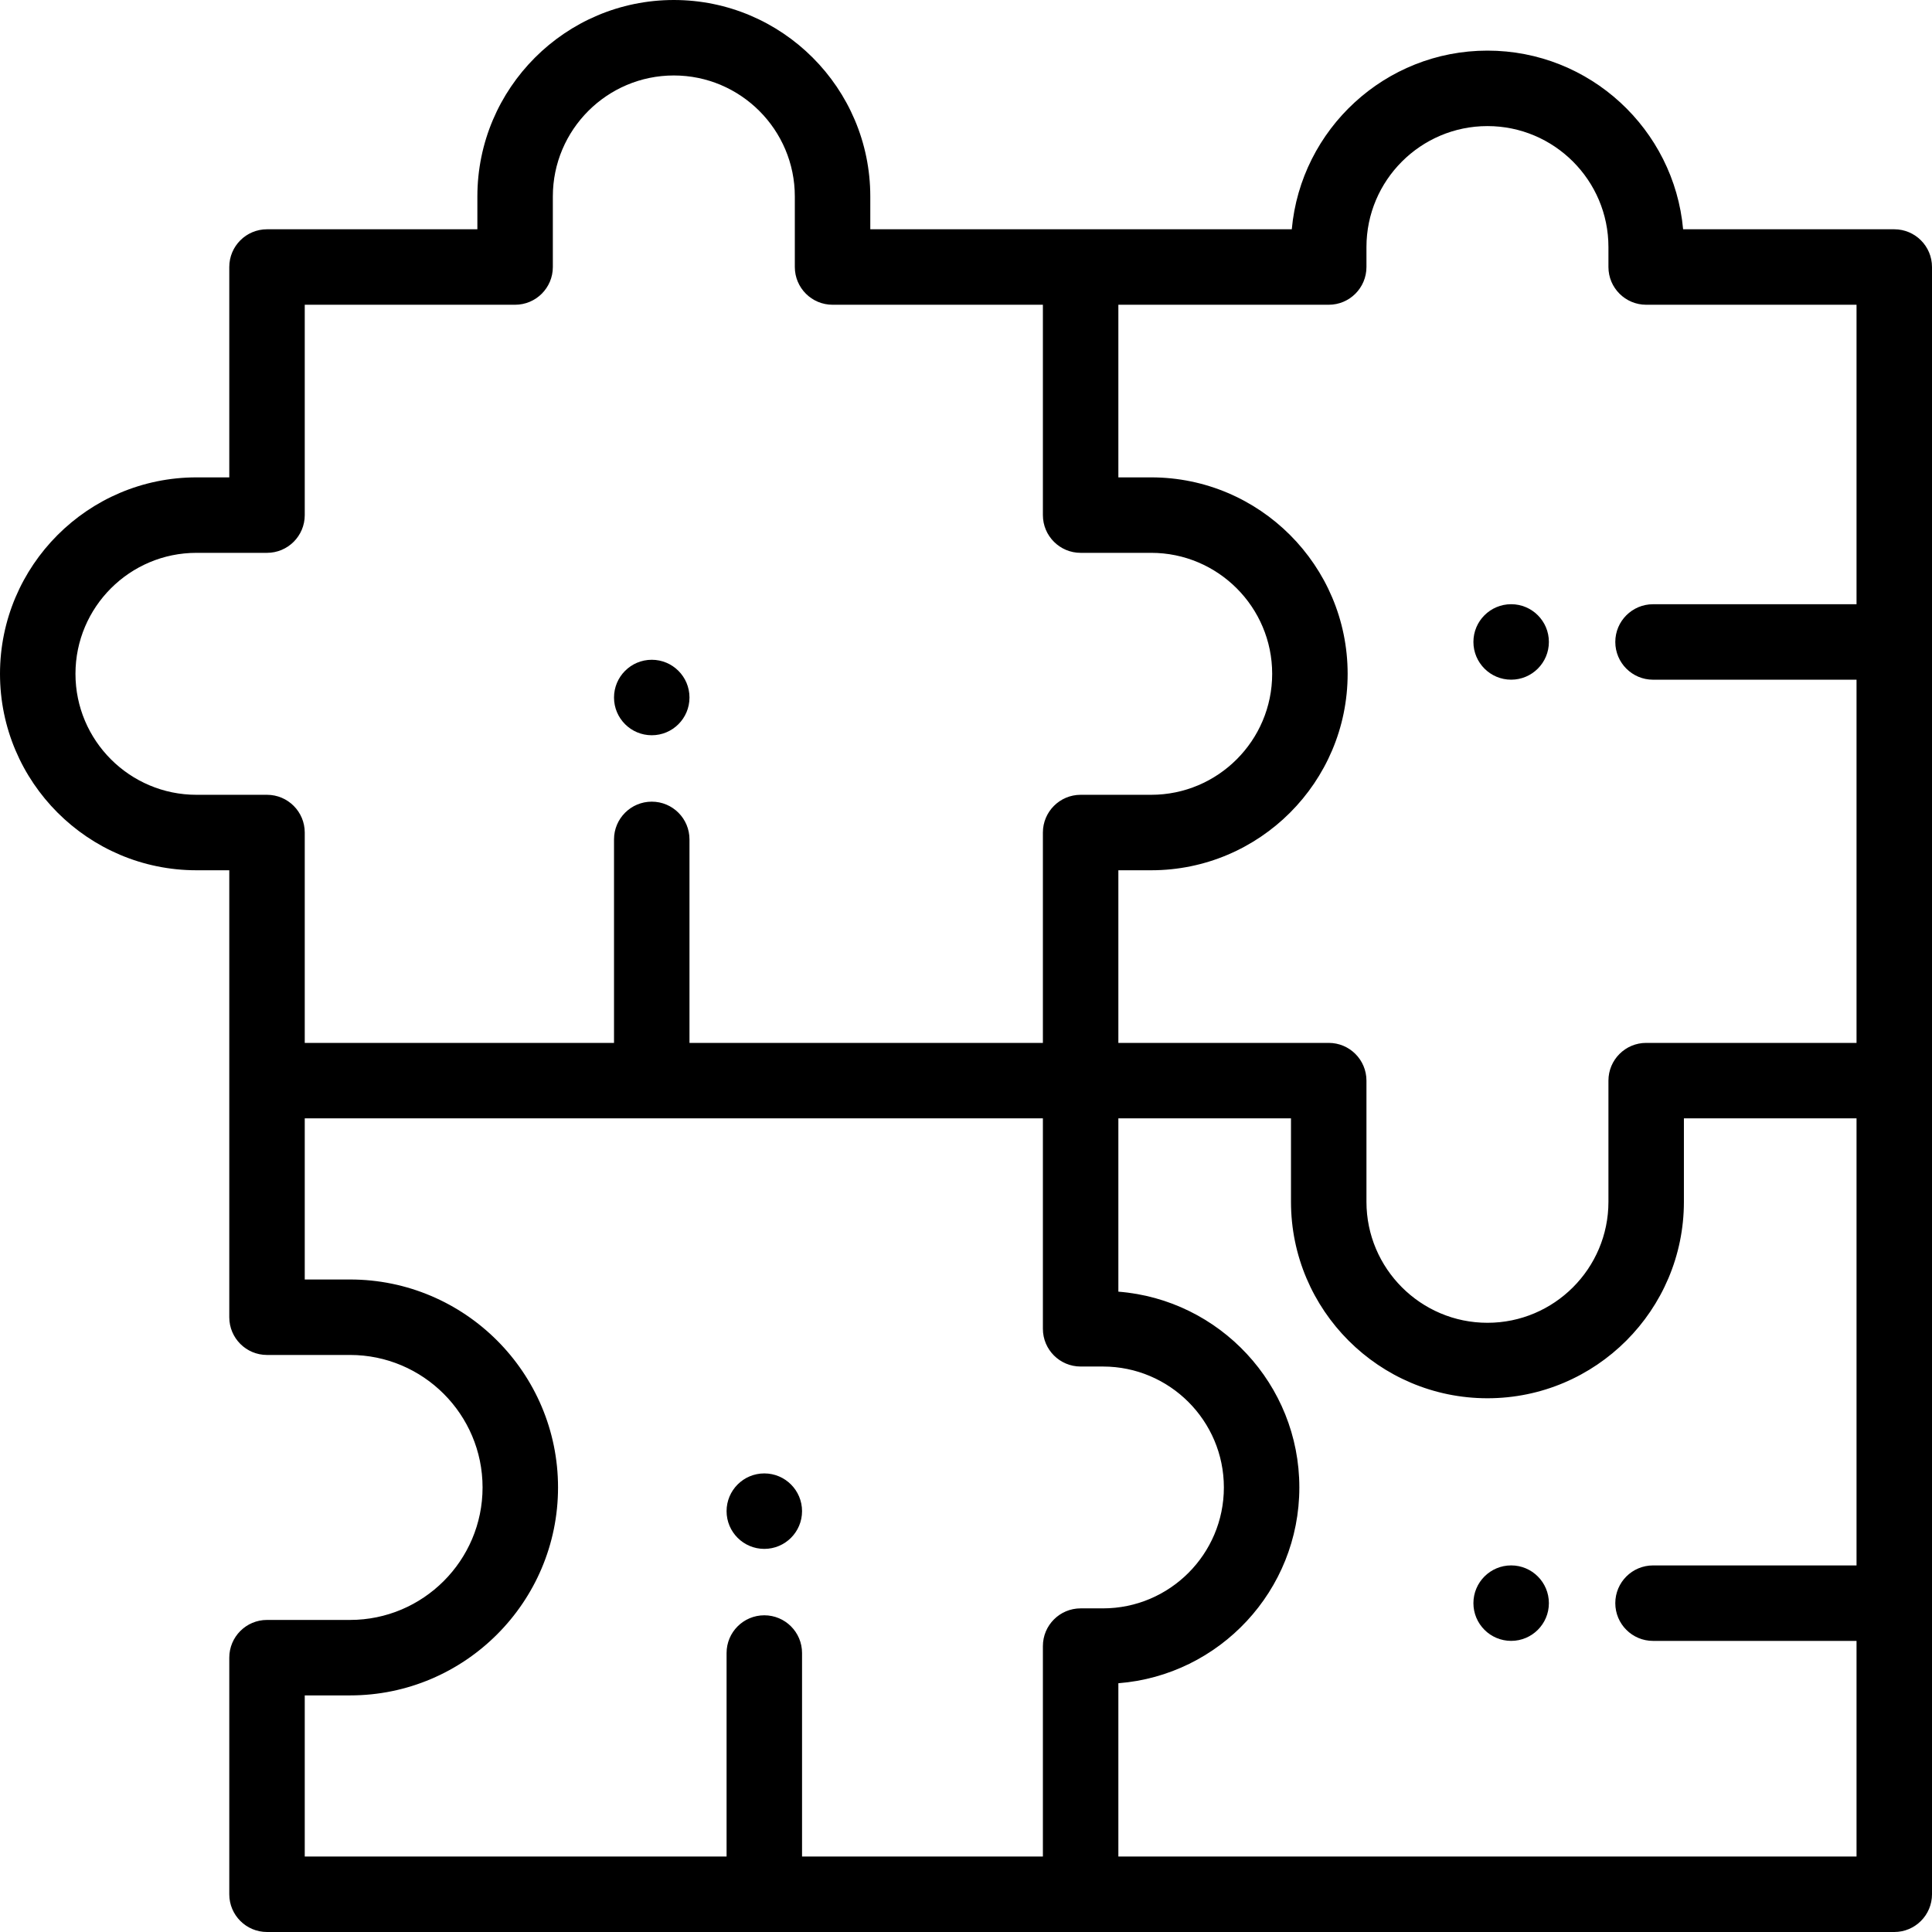
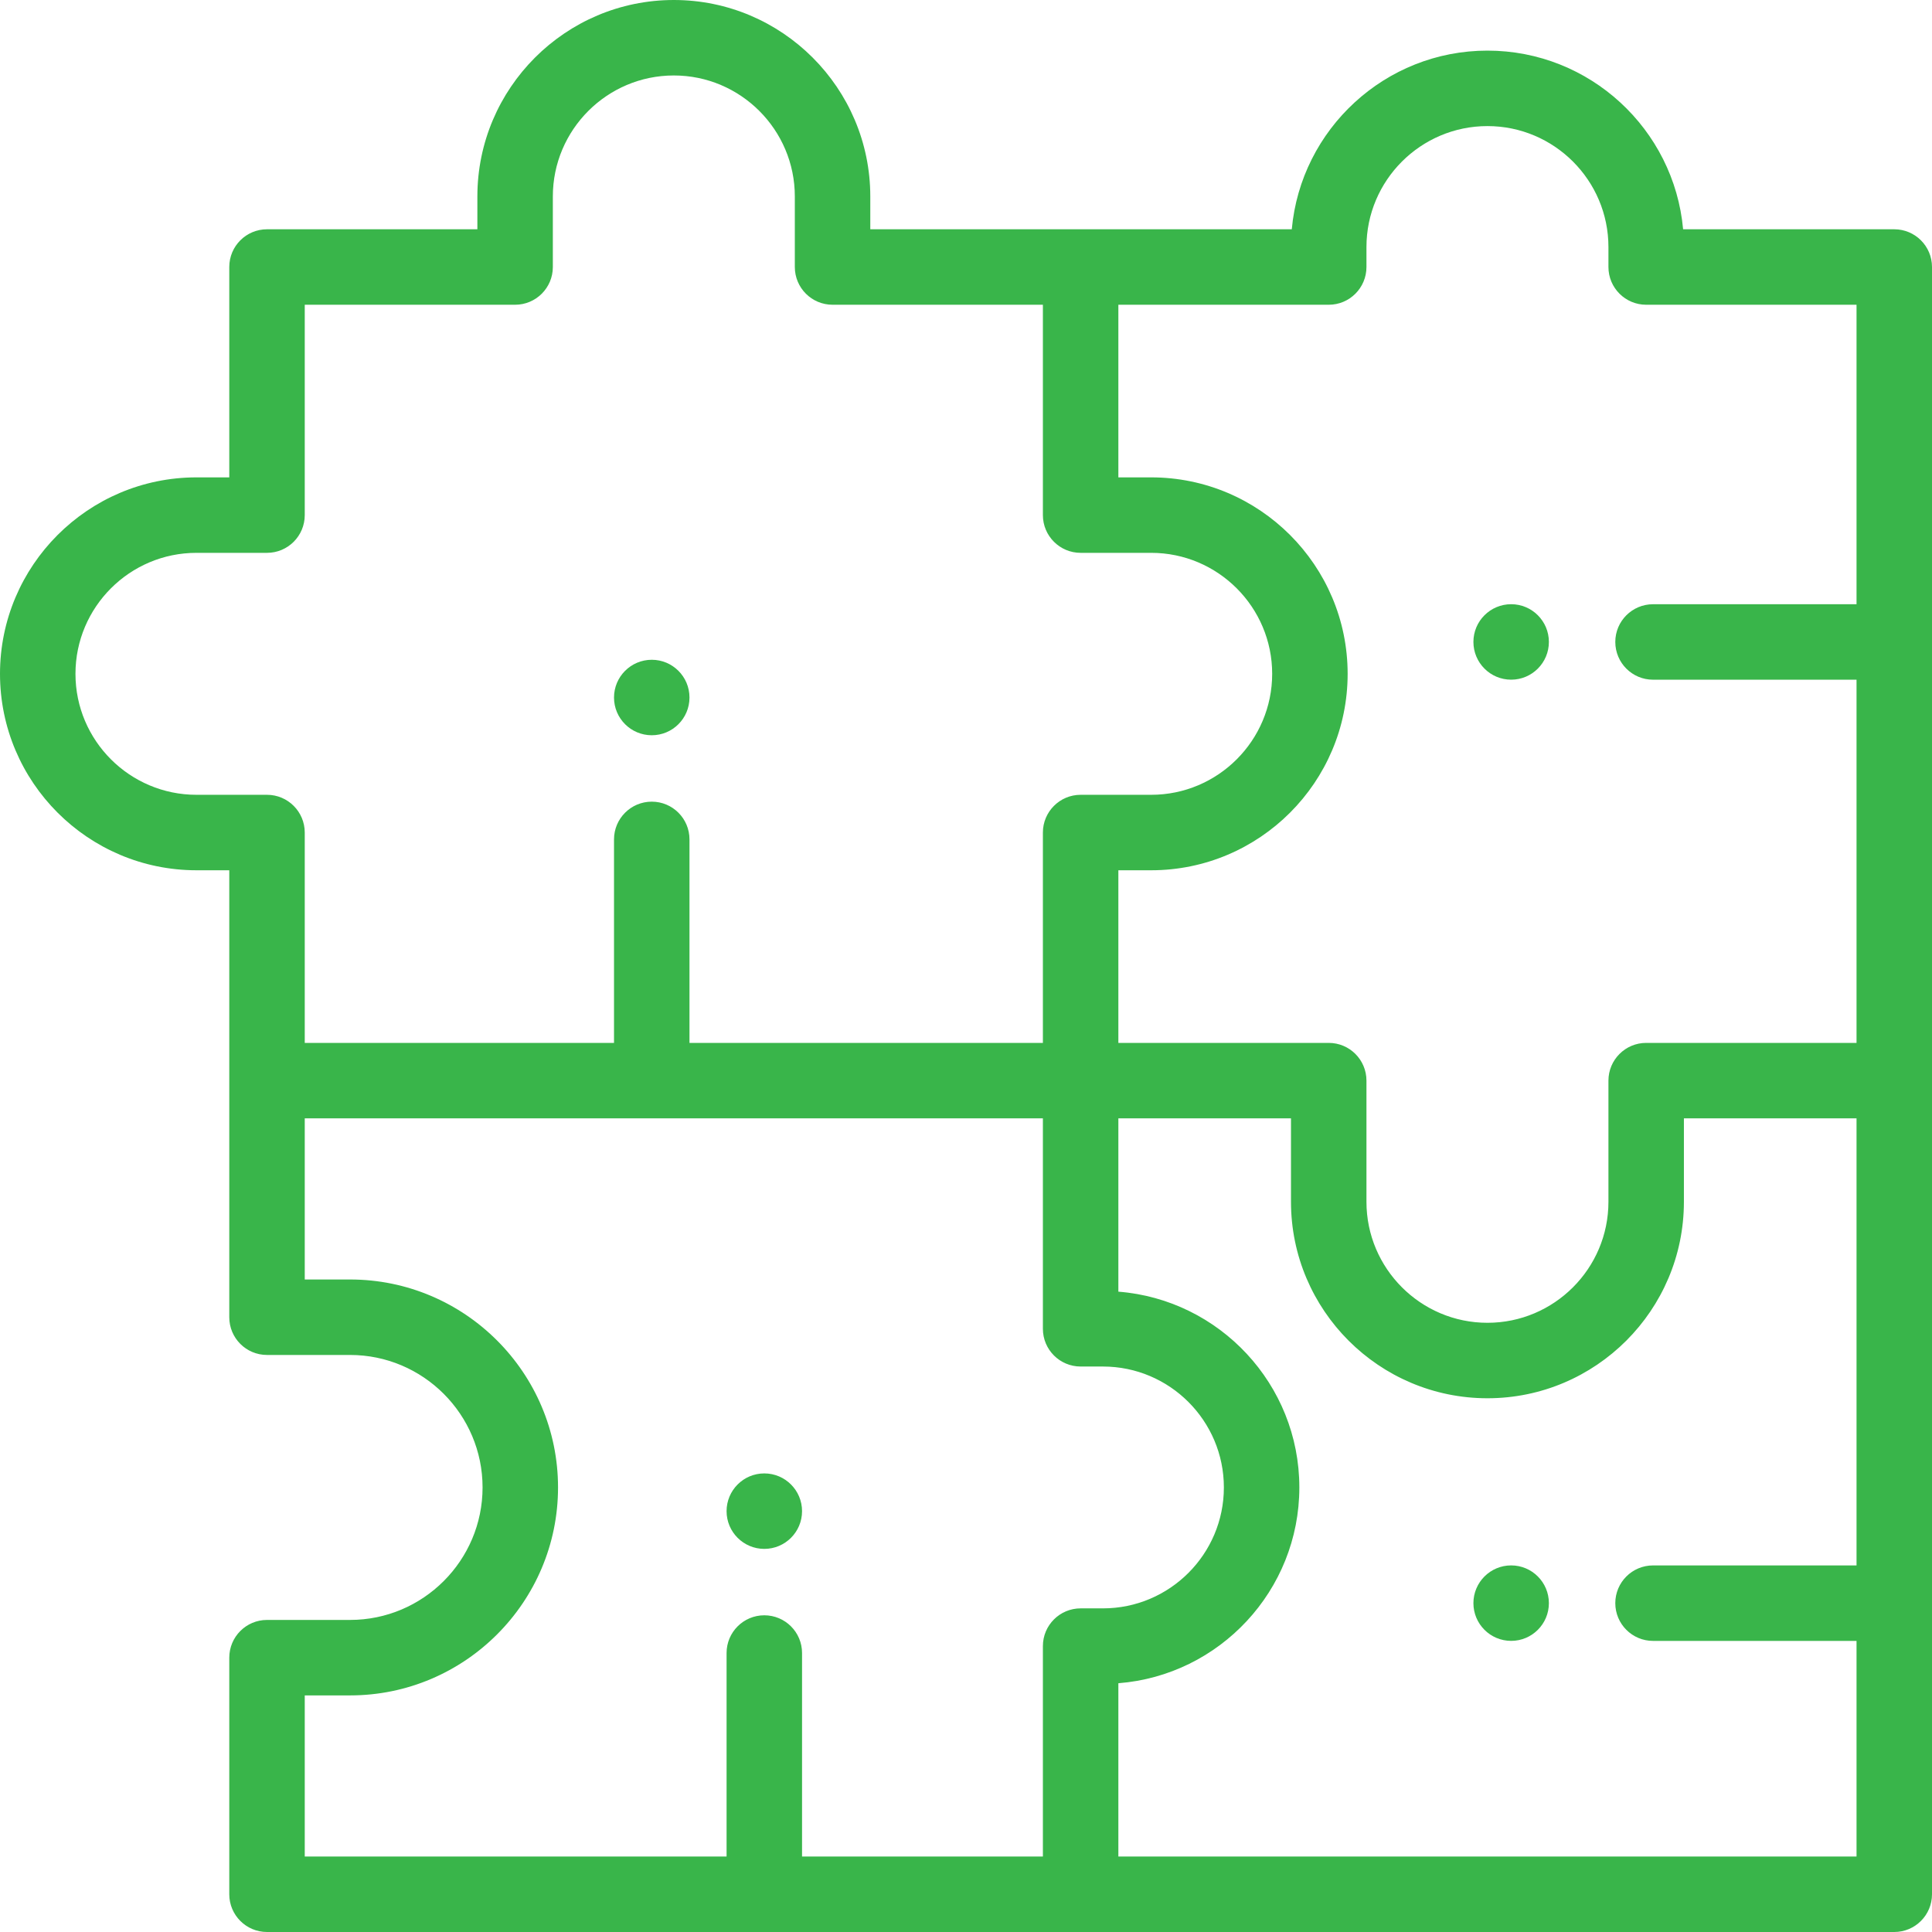
<svg xmlns="http://www.w3.org/2000/svg" width="80" height="80" viewBox="0 0 80 80" fill="none">
-   <path d="M78.438 9.494H69.694C69.32 5.352 65.829 2.096 61.592 2.096C57.355 2.096 53.864 5.352 53.49 9.494H36.037V8.135C36.037 3.649 32.387 0 27.902 0C23.416 0 19.767 3.649 19.767 8.135V9.494H11.056C10.193 9.494 9.494 10.193 9.494 11.056V19.767H8.135C3.649 19.767 0 23.416 0 27.902C0 32.387 3.649 36.036 8.135 36.036H9.494V44.591C9.494 44.617 9.494 44.721 9.494 44.747V54.544C9.494 55.407 10.193 56.106 11.056 56.106H14.495C17.52 56.106 19.982 58.567 19.982 61.592C19.982 64.617 17.52 67.078 14.495 67.078H11.056C10.193 67.078 9.494 67.778 9.494 68.641V78.438C9.494 79.3 10.193 80 11.056 80H78.438C79.3 80 80 79.3 80 78.438V11.056C80 10.193 79.3 9.494 78.438 9.494ZM11.056 32.911H8.135C5.372 32.911 3.125 30.664 3.125 27.902C3.125 25.139 5.372 22.892 8.135 22.892H11.056C11.919 22.892 12.619 22.192 12.619 21.329V12.619H21.329C22.192 12.619 22.892 11.919 22.892 11.056V8.135C22.892 5.372 25.139 3.125 27.902 3.125C30.664 3.125 32.912 5.372 32.912 8.135V11.056C32.912 11.919 33.611 12.619 34.474 12.619H43.184V21.329C43.184 22.192 43.884 22.892 44.747 22.892H47.668C50.431 22.892 52.678 25.139 52.678 27.902C52.678 30.664 50.431 32.911 47.668 32.911H44.747C43.884 32.911 43.184 33.611 43.184 34.474V43.184H28.55V34.758C28.55 33.895 27.851 33.195 26.988 33.195C26.125 33.195 25.425 33.895 25.425 34.758V43.184H12.619V34.474C12.619 33.611 11.919 32.911 11.056 32.911ZM44.747 66.599C43.884 66.599 43.184 67.298 43.184 68.161V76.875H33.211V68.448C33.211 67.585 32.511 66.886 31.648 66.886C30.786 66.886 30.086 67.585 30.086 68.448V76.875H12.619V70.203H14.496C19.244 70.203 23.107 66.34 23.107 61.592C23.107 56.844 19.244 52.981 14.496 52.981H12.619V46.309H43.184V55.023C43.184 55.886 43.884 56.585 44.747 56.585H45.671C48.432 56.585 50.678 58.831 50.678 61.592C50.678 64.353 48.432 66.599 45.671 66.599H44.747ZM76.875 64.821H68.448C67.586 64.821 66.886 65.52 66.886 66.383C66.886 67.246 67.586 67.946 68.448 67.946H76.875V76.875H46.309V69.699C50.496 69.373 53.803 65.861 53.803 61.592C53.803 57.323 50.496 53.812 46.309 53.485V46.309H53.457V49.764C53.457 54.249 57.107 57.899 61.592 57.899C66.078 57.899 69.727 54.249 69.727 49.764V46.309H76.875V64.821ZM76.875 25.02H68.448C67.586 25.02 66.886 25.719 66.886 26.582C66.886 27.445 67.586 28.145 68.448 28.145H76.875V43.184H68.165C67.302 43.184 66.602 43.884 66.602 44.747V49.764C66.602 52.526 64.355 54.774 61.592 54.774C58.83 54.774 56.582 52.526 56.582 49.764V44.747C56.582 43.884 55.883 43.184 55.02 43.184H46.309V36.036H47.668C52.154 36.036 55.803 32.387 55.803 27.902C55.803 23.416 52.154 19.767 47.668 19.767H46.309V12.619H55.02C55.883 12.619 56.582 11.919 56.582 11.056V10.23C56.582 7.468 58.83 5.221 61.592 5.221C64.355 5.221 66.602 7.468 66.602 10.23V11.056C66.602 11.919 67.302 12.619 68.165 12.619H76.875V25.02Z" fill="black" />
-   <path d="M31.648 64.136C32.511 64.136 33.211 63.436 33.211 62.574C33.211 61.711 32.511 61.011 31.648 61.011C30.785 61.011 30.086 61.711 30.086 62.574C30.086 63.436 30.785 64.136 31.648 64.136Z" fill="black" />
-   <path d="M62.574 67.945C63.436 67.945 64.136 67.246 64.136 66.383C64.136 65.52 63.436 64.82 62.574 64.82C61.711 64.82 61.011 65.52 61.011 66.383C61.011 67.246 61.711 67.945 62.574 67.945Z" fill="black" />
-   <path d="M62.574 28.144C63.436 28.144 64.136 27.444 64.136 26.581C64.136 25.718 63.436 25.019 62.574 25.019C61.711 25.019 61.011 25.718 61.011 26.581C61.011 27.444 61.711 28.144 62.574 28.144Z" fill="black" />
-   <path d="M26.988 30.445C27.851 30.445 28.55 29.746 28.55 28.883C28.55 28.02 27.851 27.32 26.988 27.32C26.125 27.32 25.425 28.02 25.425 28.883C25.425 29.746 26.125 30.445 26.988 30.445Z" fill="black" />
+   <path d="M78.438 9.494H69.694C69.32 5.352 65.829 2.096 61.592 2.096C57.355 2.096 53.864 5.352 53.49 9.494H36.037V8.135C36.037 3.649 32.387 0 27.902 0C23.416 0 19.767 3.649 19.767 8.135V9.494H11.056C10.193 9.494 9.494 10.193 9.494 11.056V19.767H8.135C3.649 19.767 0 23.416 0 27.902C0 32.387 3.649 36.036 8.135 36.036H9.494V44.591C9.494 44.617 9.494 44.721 9.494 44.747V54.544C9.494 55.407 10.193 56.106 11.056 56.106H14.495C17.52 56.106 19.982 58.567 19.982 61.592C19.982 64.617 17.52 67.078 14.495 67.078H11.056C10.193 67.078 9.494 67.778 9.494 68.641V78.438C9.494 79.3 10.193 80 11.056 80H78.438C79.3 80 80 79.3 80 78.438V11.056C80 10.193 79.3 9.494 78.438 9.494ZM11.056 32.911H8.135C5.372 32.911 3.125 30.664 3.125 27.902C3.125 25.139 5.372 22.892 8.135 22.892H11.056C11.919 22.892 12.619 22.192 12.619 21.329V12.619H21.329C22.192 12.619 22.892 11.919 22.892 11.056V8.135C22.892 5.372 25.139 3.125 27.902 3.125C30.664 3.125 32.912 5.372 32.912 8.135V11.056C32.912 11.919 33.611 12.619 34.474 12.619H43.184V21.329C43.184 22.192 43.884 22.892 44.747 22.892H47.668C50.431 22.892 52.678 25.139 52.678 27.902C52.678 30.664 50.431 32.911 47.668 32.911H44.747C43.884 32.911 43.184 33.611 43.184 34.474V43.184H28.55V34.758C28.55 33.895 27.851 33.195 26.988 33.195C26.125 33.195 25.425 33.895 25.425 34.758V43.184H12.619V34.474C12.619 33.611 11.919 32.911 11.056 32.911ZM44.747 66.599C43.884 66.599 43.184 67.298 43.184 68.161V76.875H33.211V68.448C33.211 67.585 32.511 66.886 31.648 66.886C30.786 66.886 30.086 67.585 30.086 68.448V76.875H12.619V70.203H14.496C19.244 70.203 23.107 66.34 23.107 61.592C23.107 56.844 19.244 52.981 14.496 52.981H12.619V46.309H43.184V55.023C43.184 55.886 43.884 56.585 44.747 56.585H45.671C48.432 56.585 50.678 58.831 50.678 61.592C50.678 64.353 48.432 66.599 45.671 66.599H44.747ZM76.875 64.821H68.448C67.586 64.821 66.886 65.52 66.886 66.383C66.886 67.246 67.586 67.946 68.448 67.946H76.875V76.875H46.309V69.699C50.496 69.373 53.803 65.861 53.803 61.592C53.803 57.323 50.496 53.812 46.309 53.485V46.309H53.457V49.764C53.457 54.249 57.107 57.899 61.592 57.899C66.078 57.899 69.727 54.249 69.727 49.764V46.309H76.875V64.821ZM76.875 25.02H68.448C67.586 25.02 66.886 25.719 66.886 26.582C66.886 27.445 67.586 28.145 68.448 28.145H76.875V43.184H68.165C67.302 43.184 66.602 43.884 66.602 44.747V49.764C66.602 52.526 64.355 54.774 61.592 54.774C58.83 54.774 56.582 52.526 56.582 49.764V44.747C56.582 43.884 55.883 43.184 55.02 43.184H46.309V36.036H47.668C52.154 36.036 55.803 32.387 55.803 27.902C55.803 23.416 52.154 19.767 47.668 19.767H46.309V12.619H55.02C55.883 12.619 56.582 11.919 56.582 11.056V10.23C56.582 7.468 58.83 5.221 61.592 5.221C64.355 5.221 66.602 7.468 66.602 10.23V11.056C66.602 11.919 67.302 12.619 68.165 12.619H76.875V25.02Z" fill="#39B54A" />
+   <path d="M31.648 64.136C32.511 64.136 33.211 63.436 33.211 62.574C33.211 61.711 32.511 61.011 31.648 61.011C30.785 61.011 30.086 61.711 30.086 62.574C30.086 63.436 30.785 64.136 31.648 64.136Z" fill="#39B54A" />
+   <path d="M62.574 67.945C63.436 67.945 64.136 67.246 64.136 66.383C64.136 65.52 63.436 64.82 62.574 64.82C61.711 64.82 61.011 65.52 61.011 66.383C61.011 67.246 61.711 67.945 62.574 67.945Z" fill="#39B54A" />
+   <path d="M62.574 28.144C63.436 28.144 64.136 27.444 64.136 26.581C64.136 25.718 63.436 25.019 62.574 25.019C61.711 25.019 61.011 25.718 61.011 26.581C61.011 27.444 61.711 28.144 62.574 28.144Z" fill="#39B54A" />
+   <path d="M26.988 30.445C27.851 30.445 28.55 29.746 28.55 28.883C28.55 28.02 27.851 27.32 26.988 27.32C26.125 27.32 25.425 28.02 25.425 28.883C25.425 29.746 26.125 30.445 26.988 30.445Z" fill="#39B54A" />
</svg>
